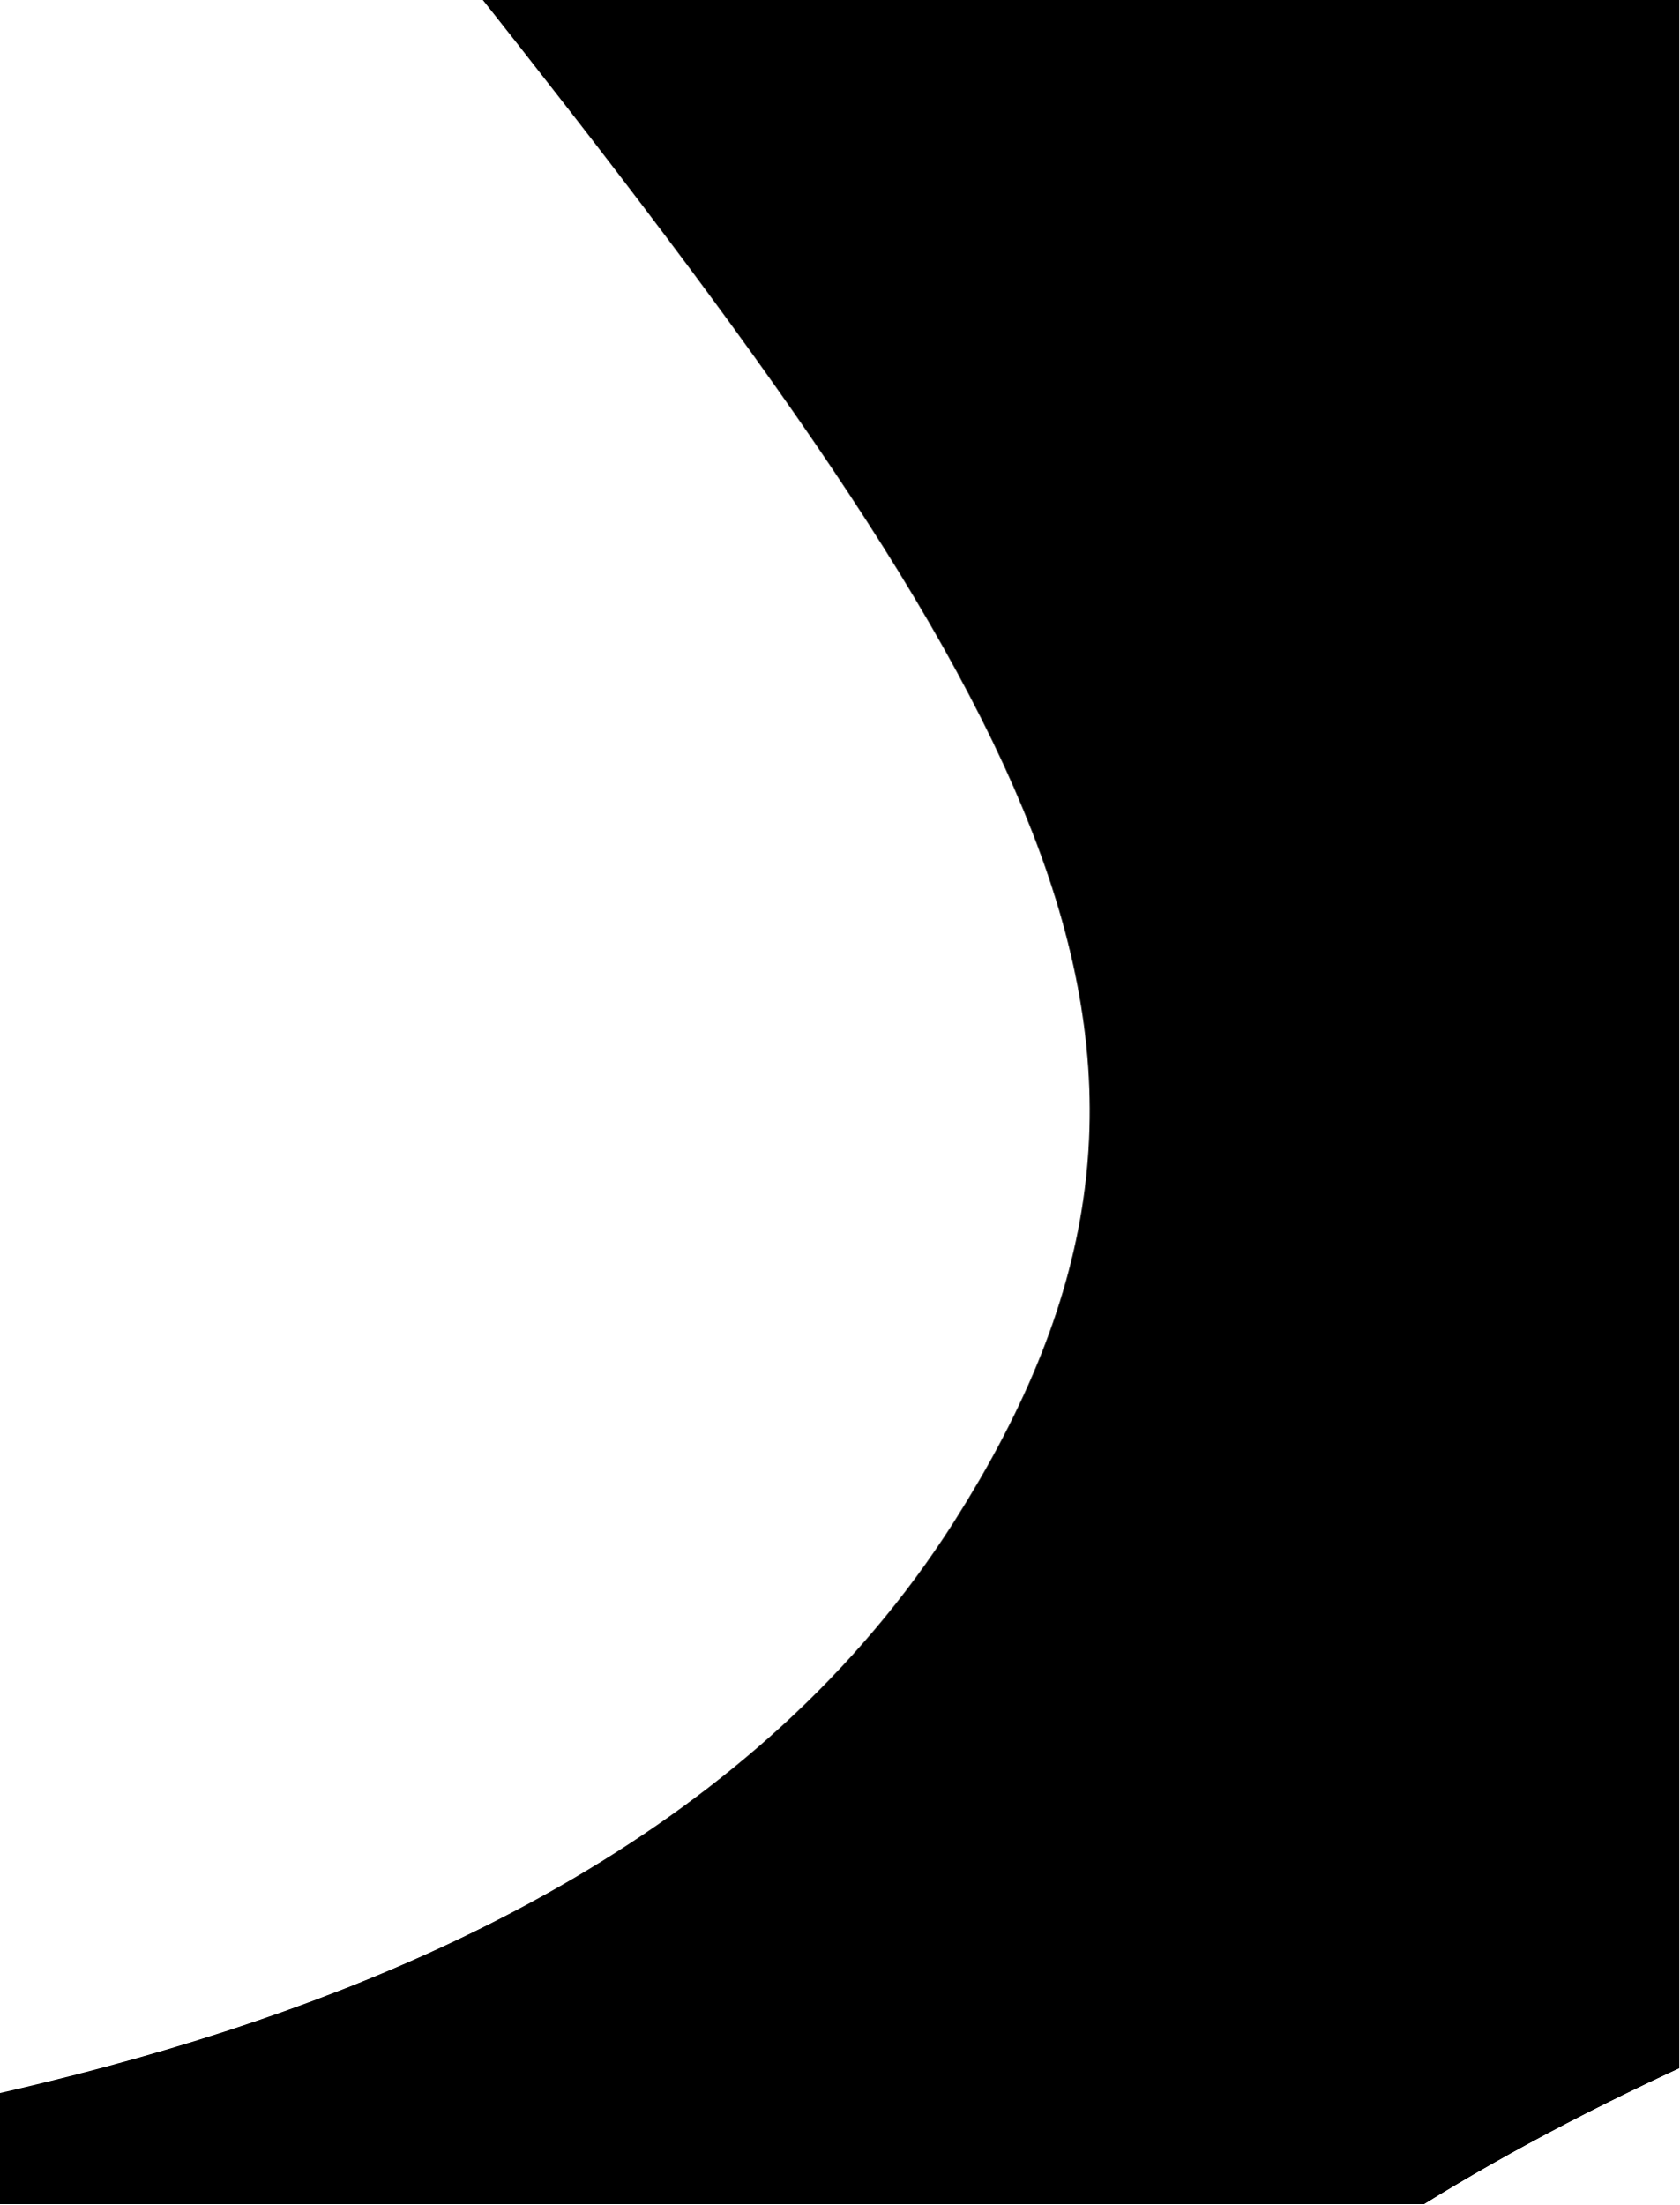
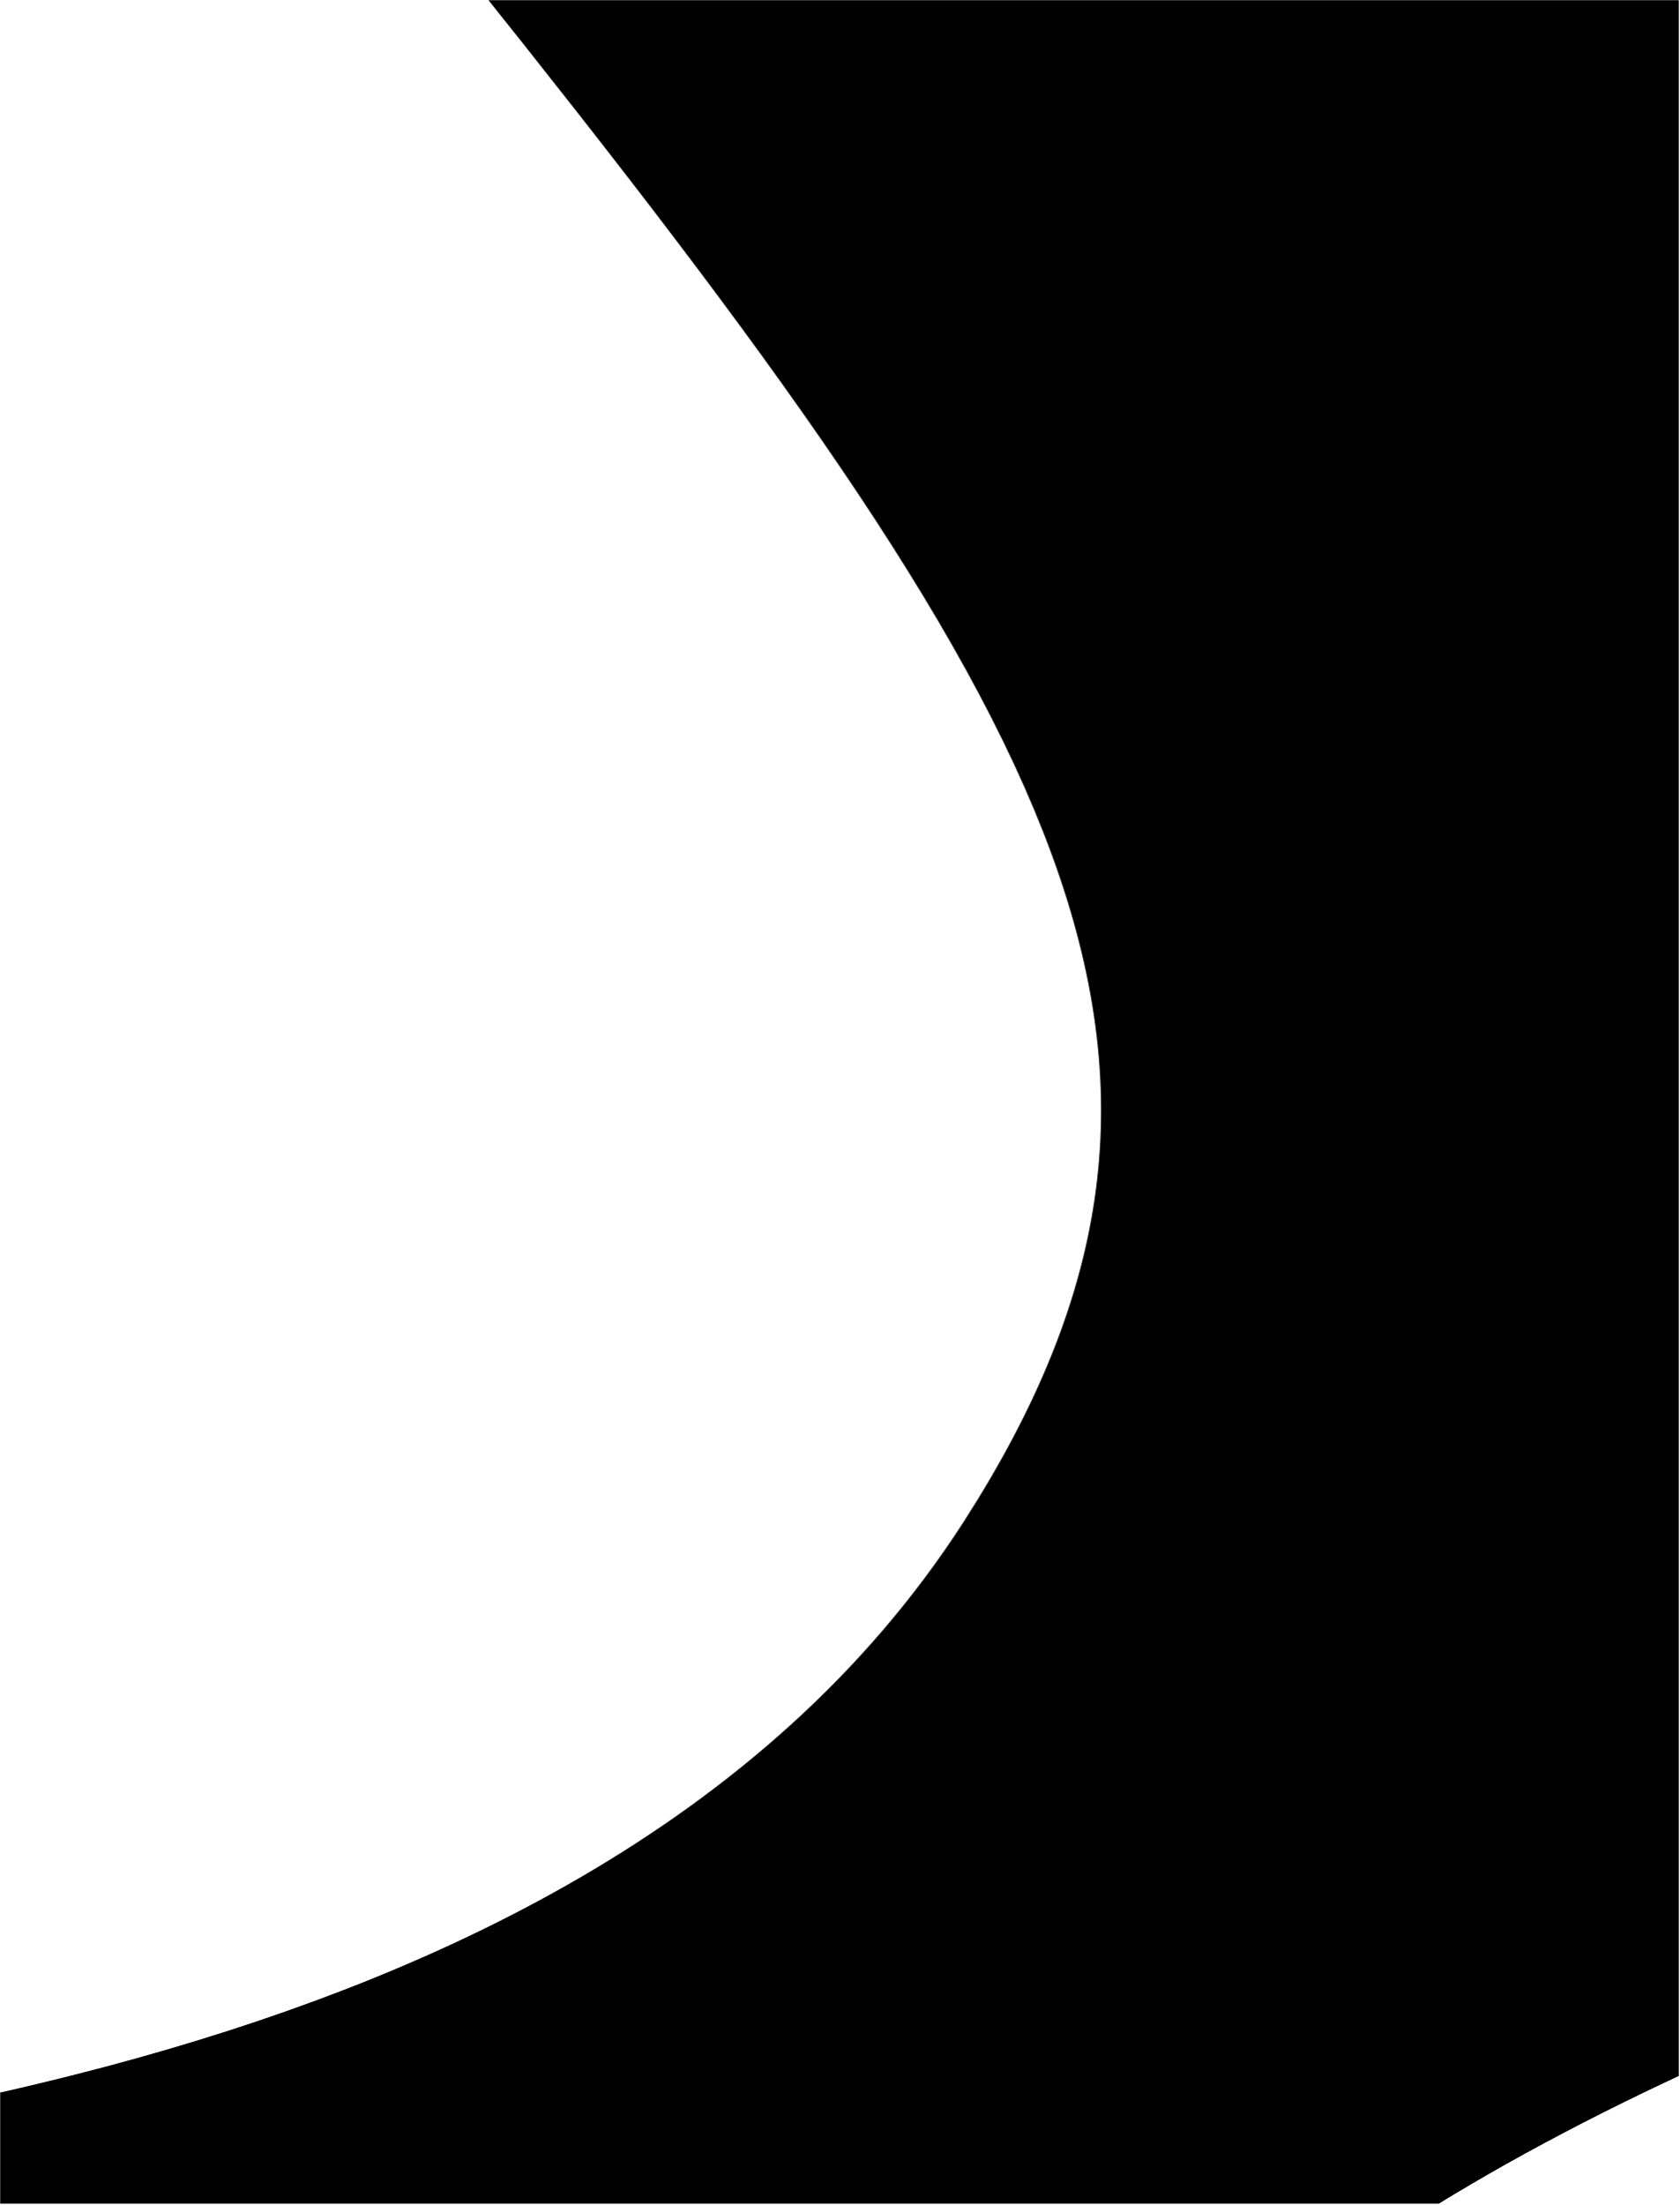
<svg xmlns="http://www.w3.org/2000/svg" xmlns:xlink="http://www.w3.org/1999/xlink" version="1.1" id="Layer_1" x="0px" y="0px" viewBox="0 0 1800 2362" style="enable-background:new 0 0 1800 2362;" xml:space="preserve">
  <style type="text/css">
- 	.st0{clip-path:url(#SVGID_00000176750978821363363080000005450964231643359656_);}
+ 	.st0{clip-path:url(#SVGID_00000091008562553793832890000017201479943889145476_);}
+ 	.st1{clip-path:url(#SVGID_00000052799906562379930090000001693181127799948432_);}
</style>
  <g>
    <defs>
-       <rect id="SVGID_1_" width="1800" height="2362" />
+       <rect id="SVGID_1_" x="-0.1" y="0.2" width="1799.6" height="2361.7" />
    </defs>
-     <clipPath id="SVGID_00000100372321606635653860000008759669694624473000_">
+     <clipPath id="SVGID_00000165212136965873147280000007769912241543147711_">
      <use xlink:href="#SVGID_1_" style="overflow:visible;" />
    </clipPath>
-     <path style="clip-path:url(#SVGID_00000100372321606635653860000008759669694624473000_);" d="M1908.3,2168.7   C3376.4,1551.7,3921-454.2,498.5-24.1c631.5,797,839.8,1158.8,523.9,1655.2c-419.1,658.4-1451.3,655.7-1661.8,727.7L-654,4497   h2822.1c-610-100.4-1096.3-398.8-1175.1-857.4C914.3,3181,846,2615.1,1908.3,2168.7z" />
+     <g style="clip-path:url(#SVGID_00000165212136965873147280000007769912241543147711_);">
+       <g>
+         <defs>
+           <rect id="SVGID_00000042715397763518331330000008687424501975787917_" x="0.2" y="-0.5" width="1818.4" height="2362" />
+         </defs>
+         <clipPath id="SVGID_00000054983063938304183080000018334588982215978652_">
+           <use xlink:href="#SVGID_00000042715397763518331330000008687424501975787917_" style="overflow:visible;" />
+         </clipPath>
+         <path style="clip-path:url(#SVGID_00000054983063938304183080000018334588982215978652_);" d="M1928,2168.2     C3411.1,1551.2,3961.3-454.7,503.8-24.6c638,797,848.4,1158.8,529.3,1655.2C609.6,2289-433.1,2286.3-645.8,2358.3l-14.7,2138.2     h2851c-616.2-100.4-1107.5-398.8-1187.1-857.4C923.8,3180.5,854.8,2614.6,1928,2168.2z" />
+       </g>
+     </g>
  </g>
</svg>
